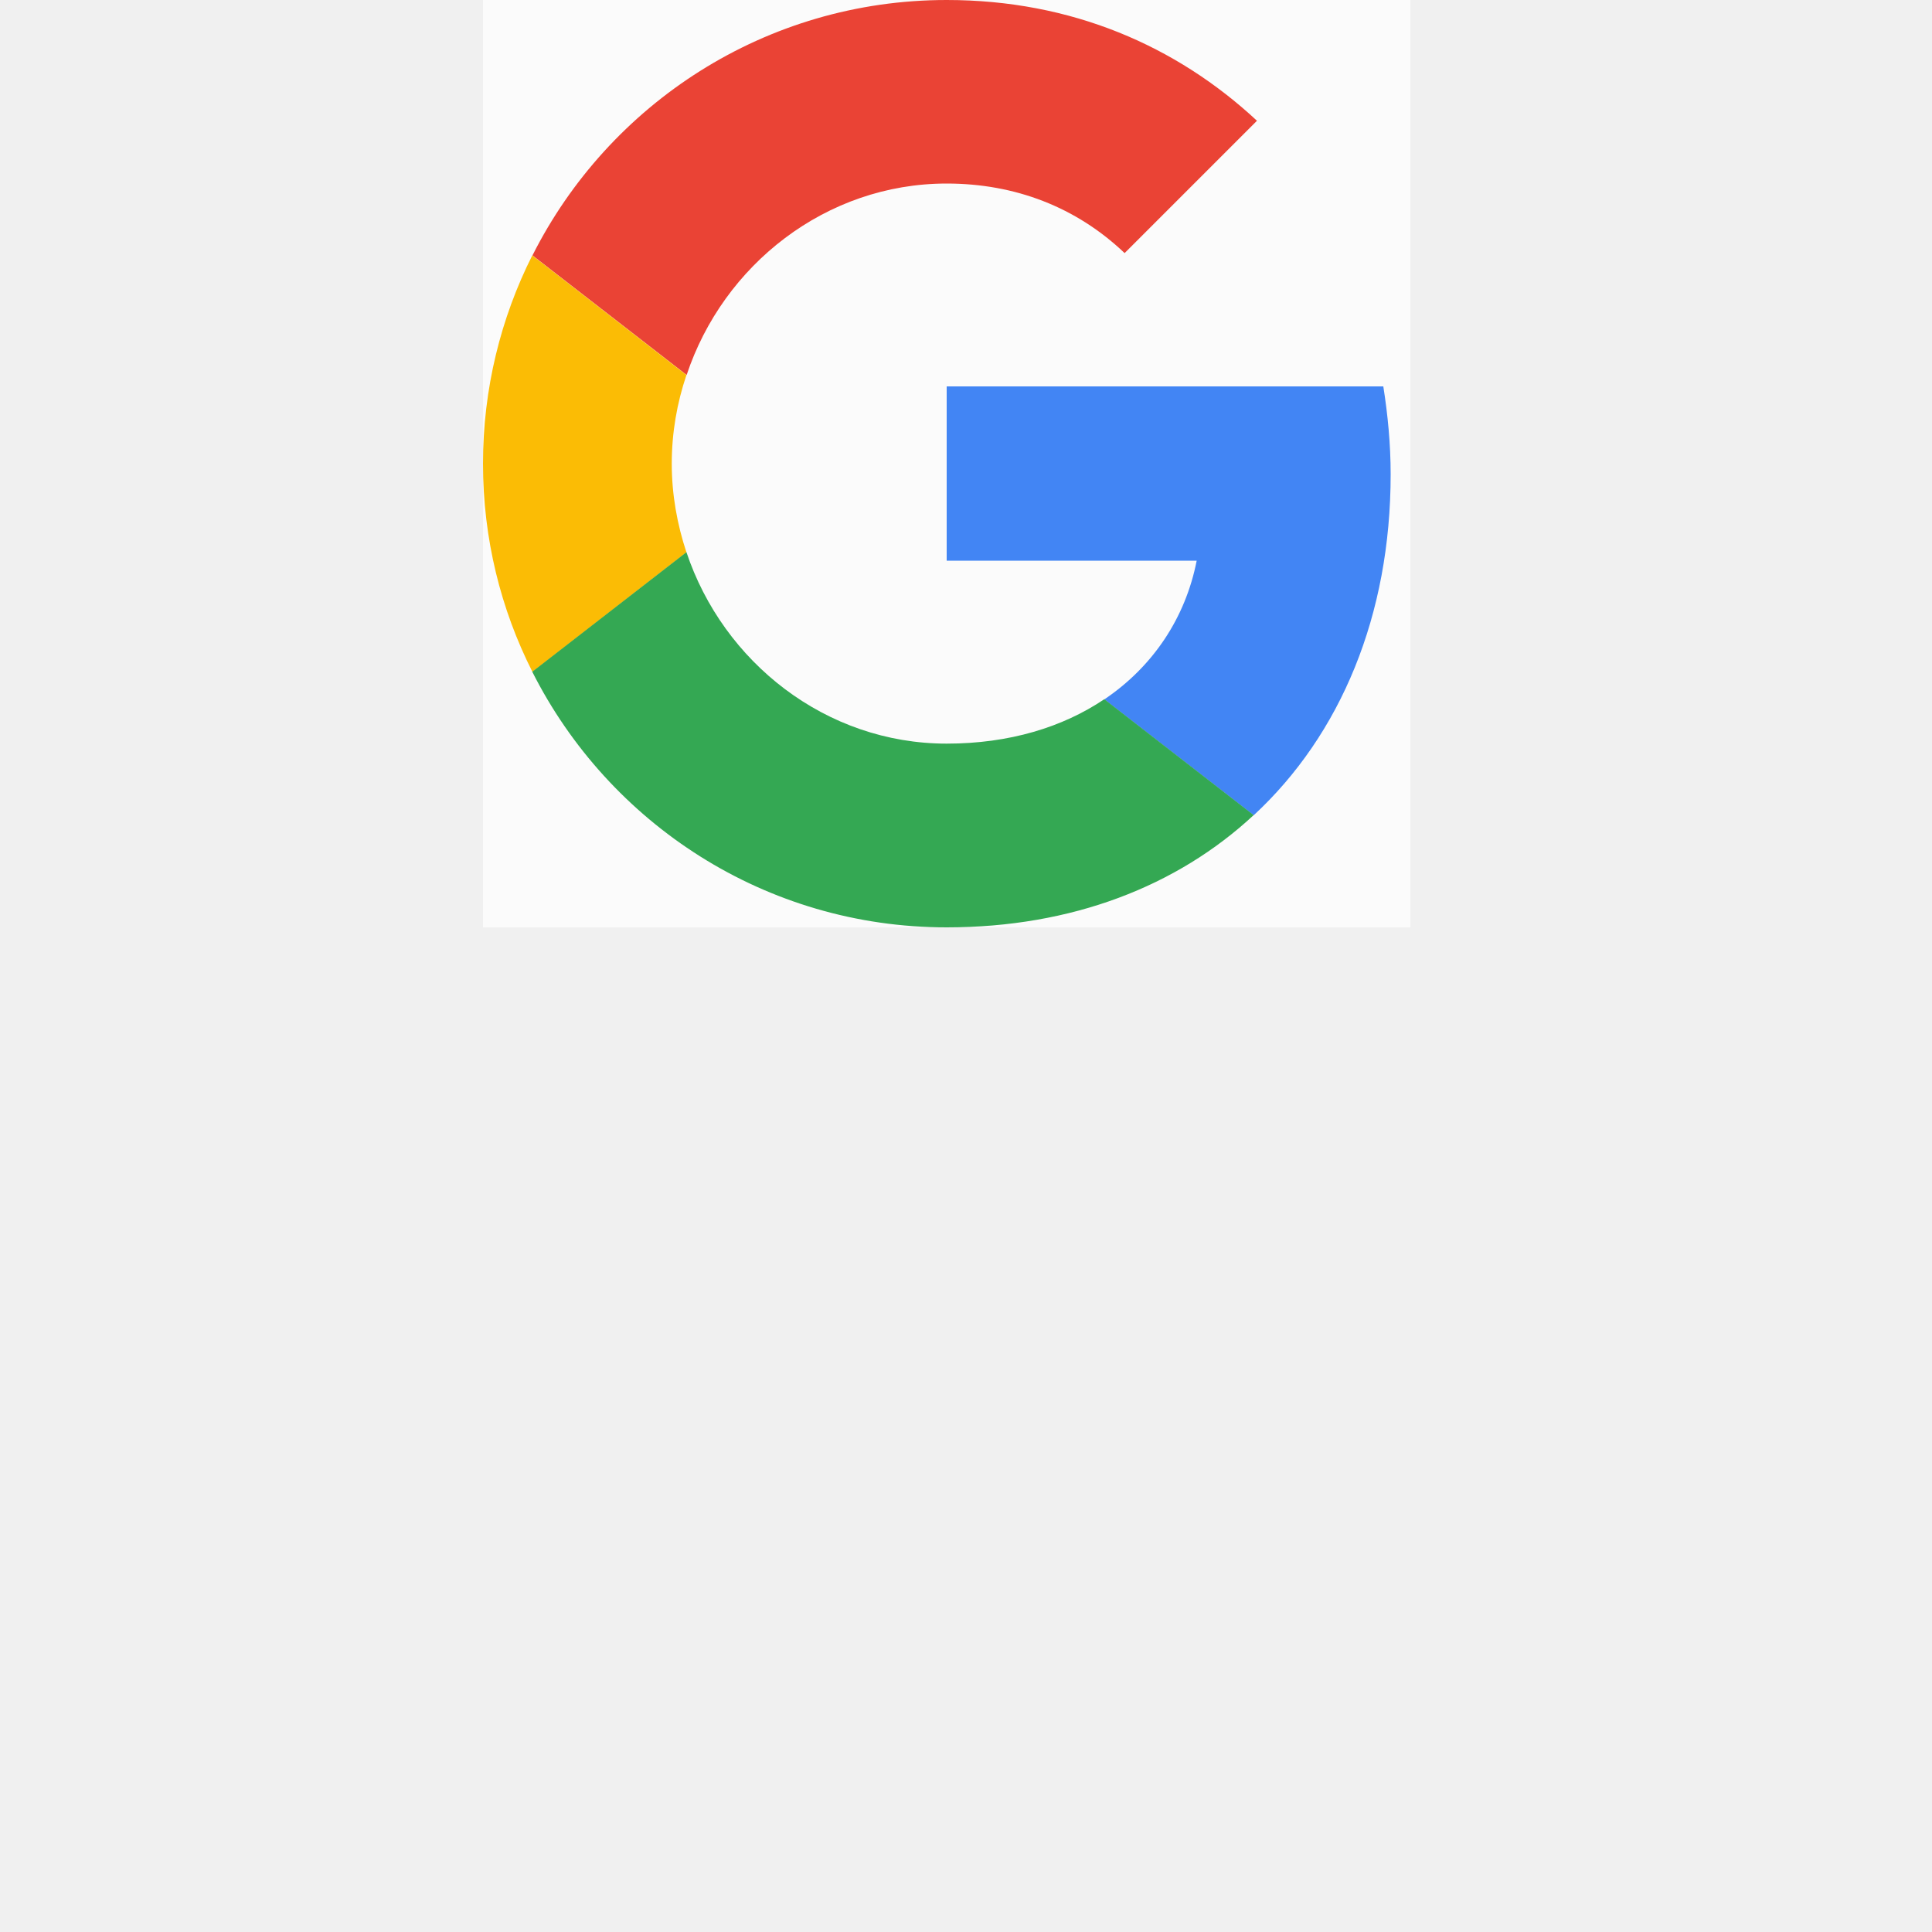
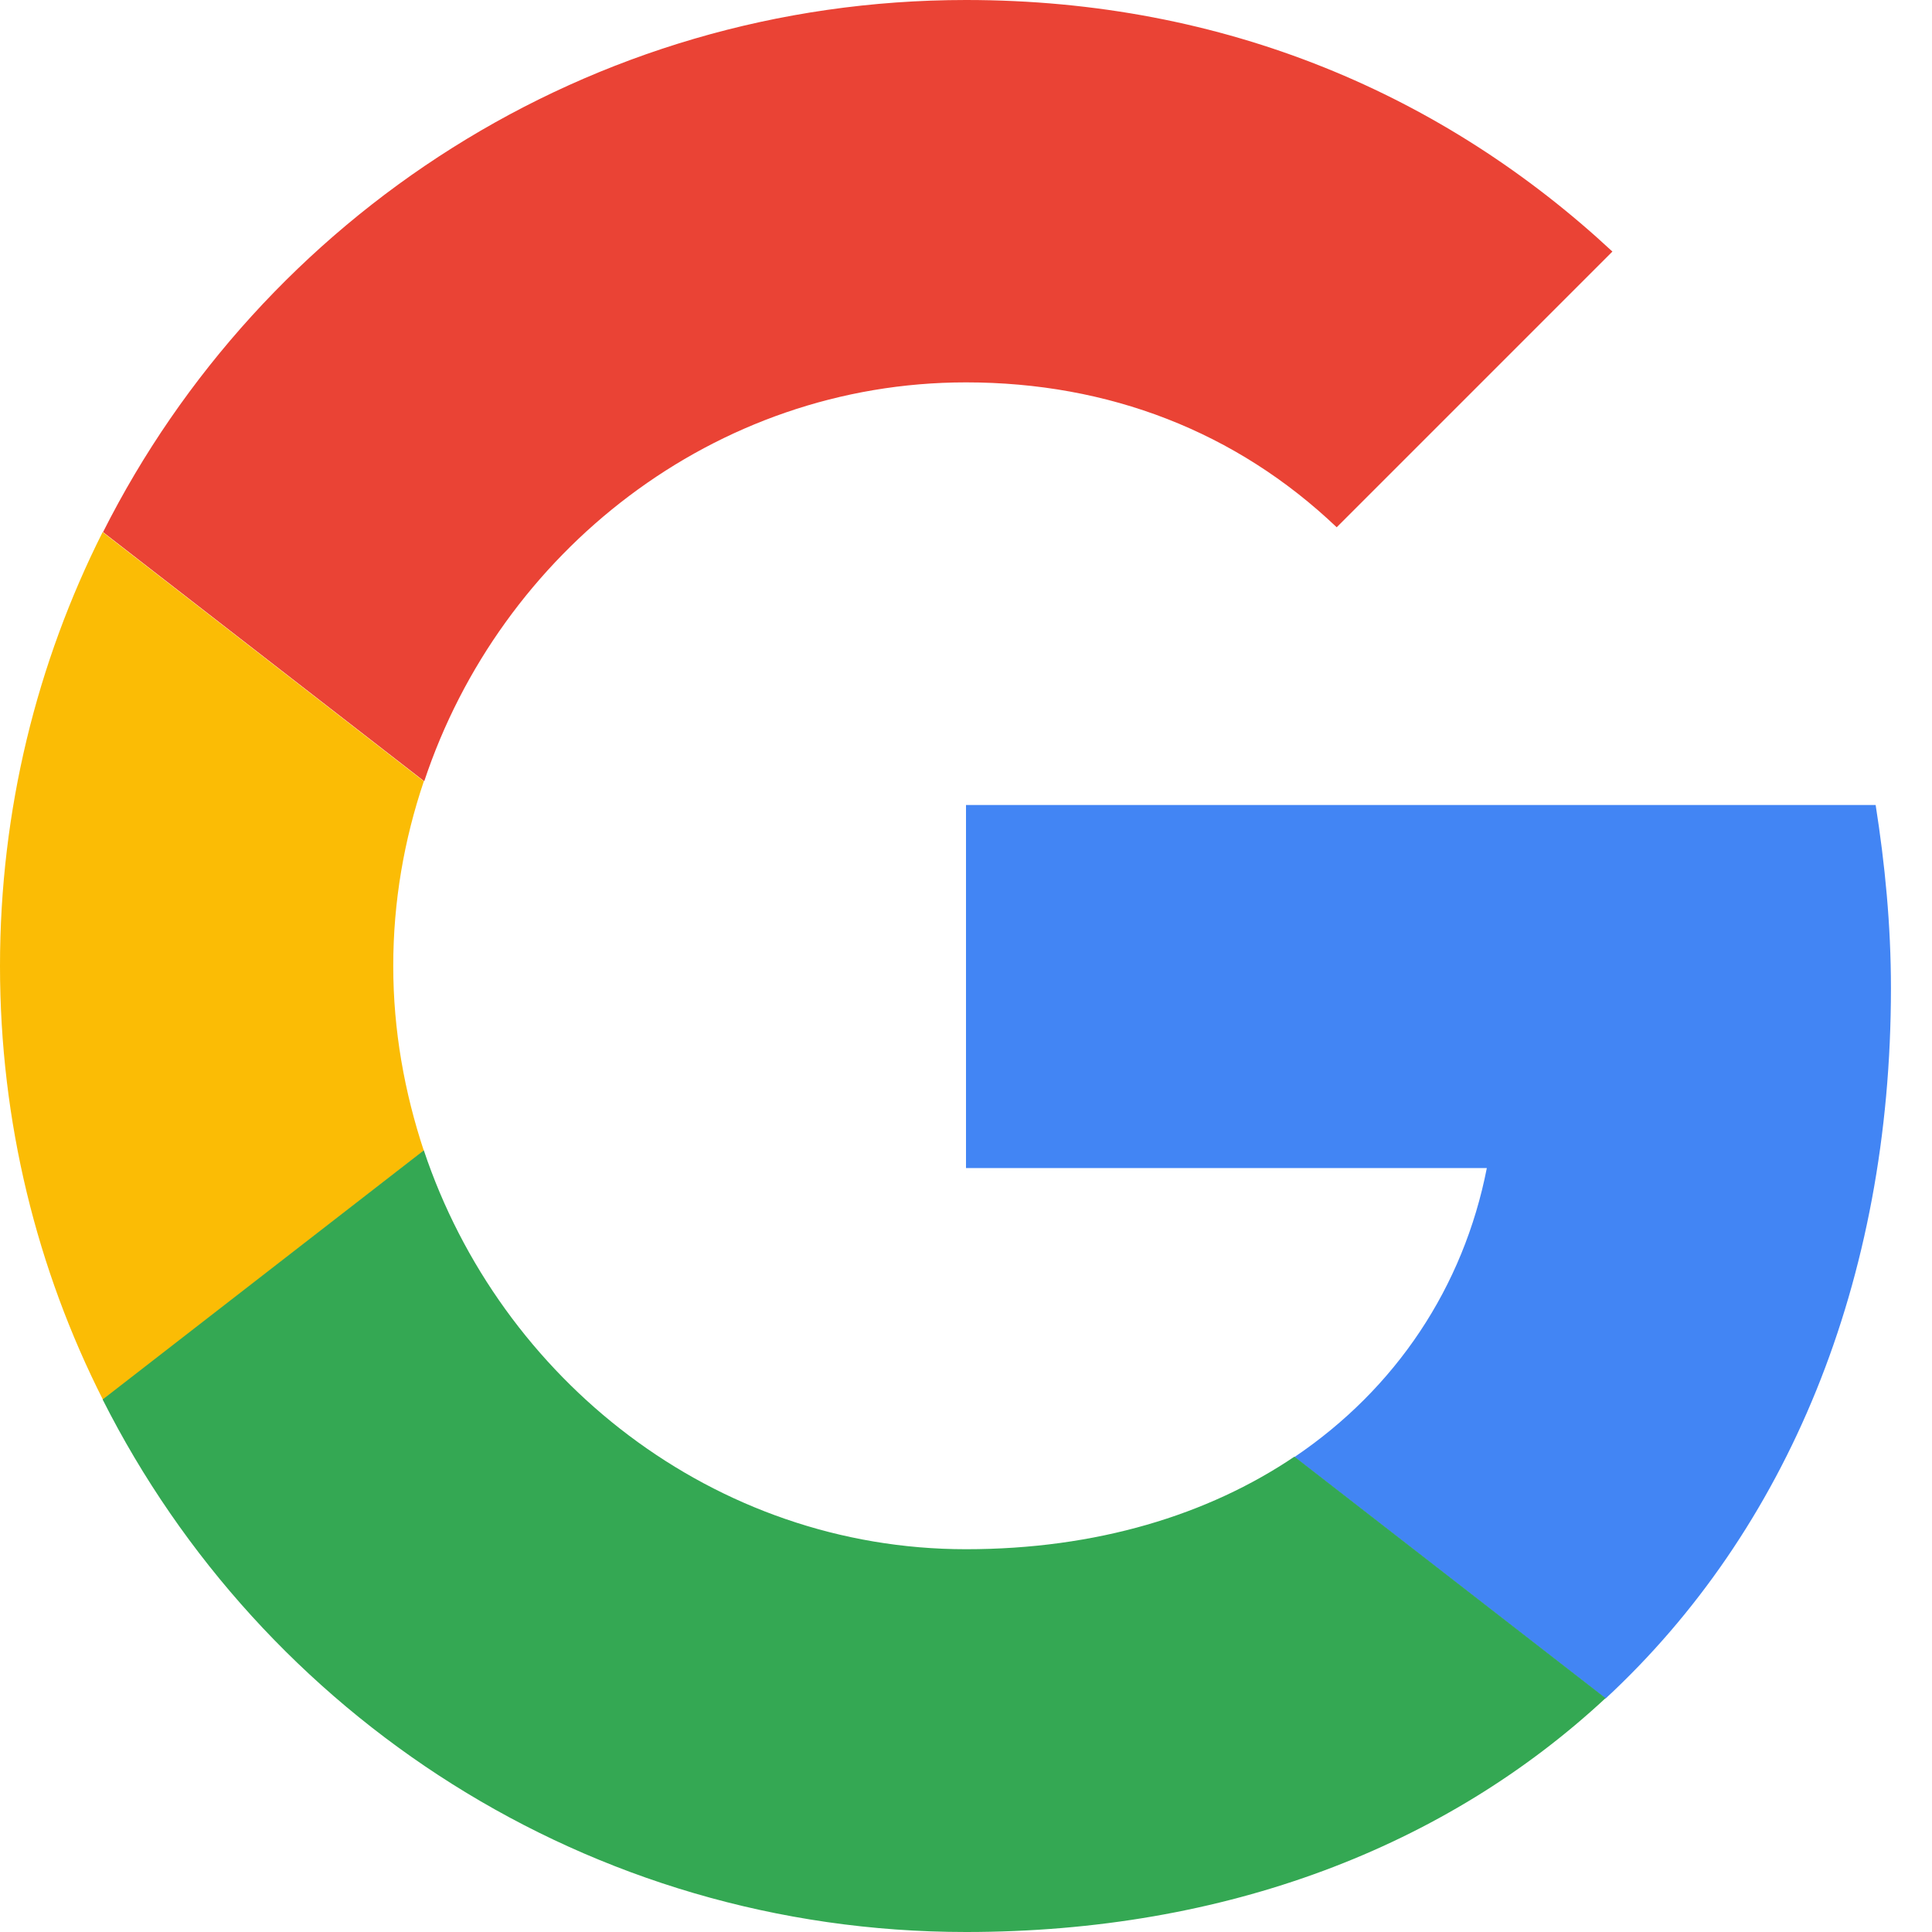
- <svg xmlns="http://www.w3.org/2000/svg" version="1.1" width="50px" height="50px" viewBox="0 0 50 100" style="display: block;">
-   <path fill="rgba(255, 255, 255, 0.75)" d="M0 0h48v48H0z" />
+ <svg xmlns="http://www.w3.org/2000/svg" version="1.1" viewBox="0 0 48 48" style="display: block;">
+   <path fill="white" d="M0 0h48v48H0z" />
  <path fill="#EA4335" d="M24 9.5c3.54 0 6.71 1.22 9.21 3.6l6.85-6.85C35.9 2.38 30.47 0 24 0 14.62 0 6.51 5.38 2.56 13.22l7.98 6.19C12.43 13.72 17.74 9.5 24 9.5z" />
  <path fill="#4285F4" d="M46.98 24.55c0-1.57-.15-3.09-.38-4.55H24v9.02h12.94c-.58 2.96-2.26 5.48-4.78 7.18l7.73 6c4.51-4.18 7.09-10.36 7.09-17.65z" />
  <path fill="#FBBC05" d="M10.53 28.59c-.48-1.45-.76-2.99-.76-4.59s.27-3.14.76-4.59l-7.98-6.19C.92 16.46 0 20.12 0 24c0 3.88.92 7.54 2.56 10.78l7.97-6.19z" />
  <path fill="#34A853" d="M24 48c6.48 0 11.93-2.13 15.89-5.81l-7.73-6c-2.15 1.45-4.92 2.3-8.16 2.3-6.26 0-11.57-4.22-13.47-9.91l-7.98 6.19C6.51 42.62 14.62 48 24 48z" />
</svg>
